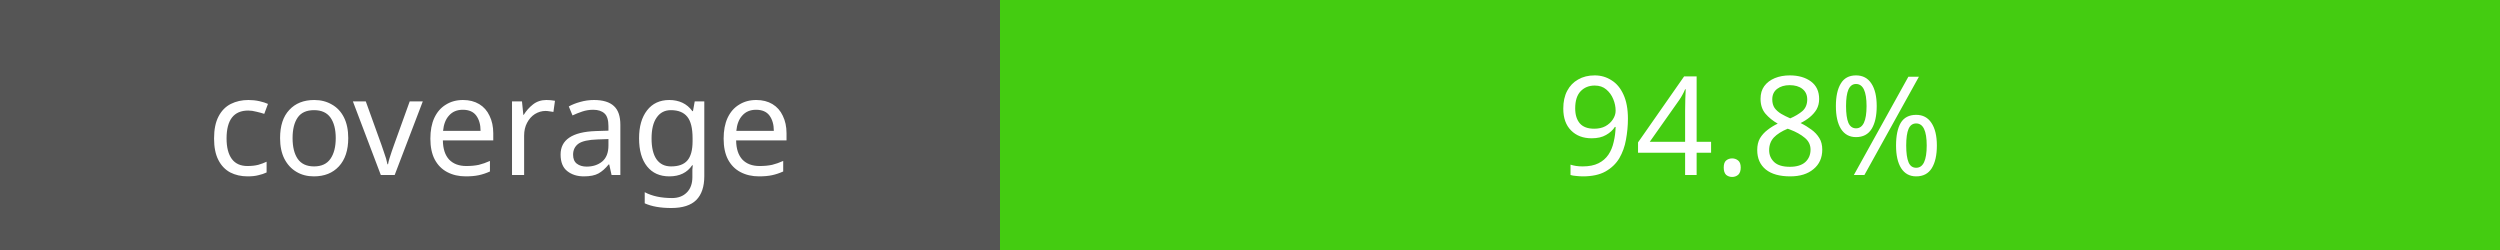
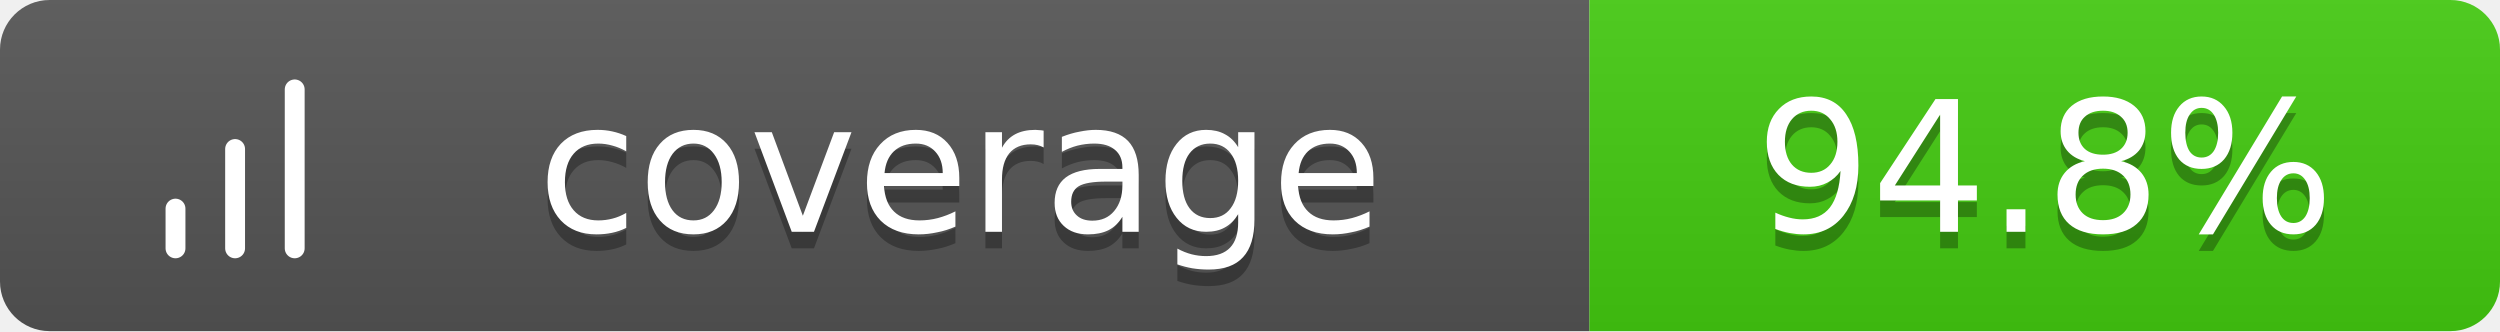
- <svg xmlns="http://www.w3.org/2000/svg" width="200" height="20">
-   <rect width="200" height="20" fill="#555" />
-   <rect x="80" width="120" height="20" fill="#4c1" />
-   <text x="40" y="14" fill="#fff" text-anchor="middle" font-family="Verdana" font-size="11">coverage</text>
-   <text x="140" y="14" fill="#fff" text-anchor="middle" font-family="Verdana" font-size="11">94.8%</text>
+ <svg xmlns="http://www.w3.org/2000/svg" width="151" height="20">
+   <linearGradient id="b" x2="0" y2="100%">
+     <stop offset="0" stop-color="#bbb" stop-opacity=".1" />
+     <stop offset="1" stop-opacity=".1" />
+   </linearGradient>
+   <clipPath id="a">
+     <rect width="151" height="20" rx="3" fill="#fff" />
+   </clipPath>
+   <g clip-path="url(#a)">
+     <path fill="#555" d="M0 0h96v20H0z" />
+     <path fill="#4c1" d="M96 0h55v20H96z" />
+     <path fill="url(#b)" d="M0 0h151v20H0z" />
+   </g>
+   <g fill="#fff" text-anchor="middle" font-family="Verdana,Geneva,DejaVu Sans,sans-serif" text-rendering="geometricPrecision" font-size="11">
+     <g transform="translate(7, 3) scale(0.6)">
+       <path d="M12 20V10M18 20V4M6 20v-4" stroke="#fff" stroke-width="2" stroke-linecap="round" stroke-linejoin="round" fill="none" />
+     </g>
+     <text x="58.0" y="15" fill="#010101" fill-opacity=".3">coverage</text>
+     <text x="58.0" y="14">coverage</text>
+     <text x="123.5" y="15" fill="#010101" fill-opacity=".3">94.8%</text>
+     <text x="123.5" y="14">94.8%</text>
+   </g>
</svg>
